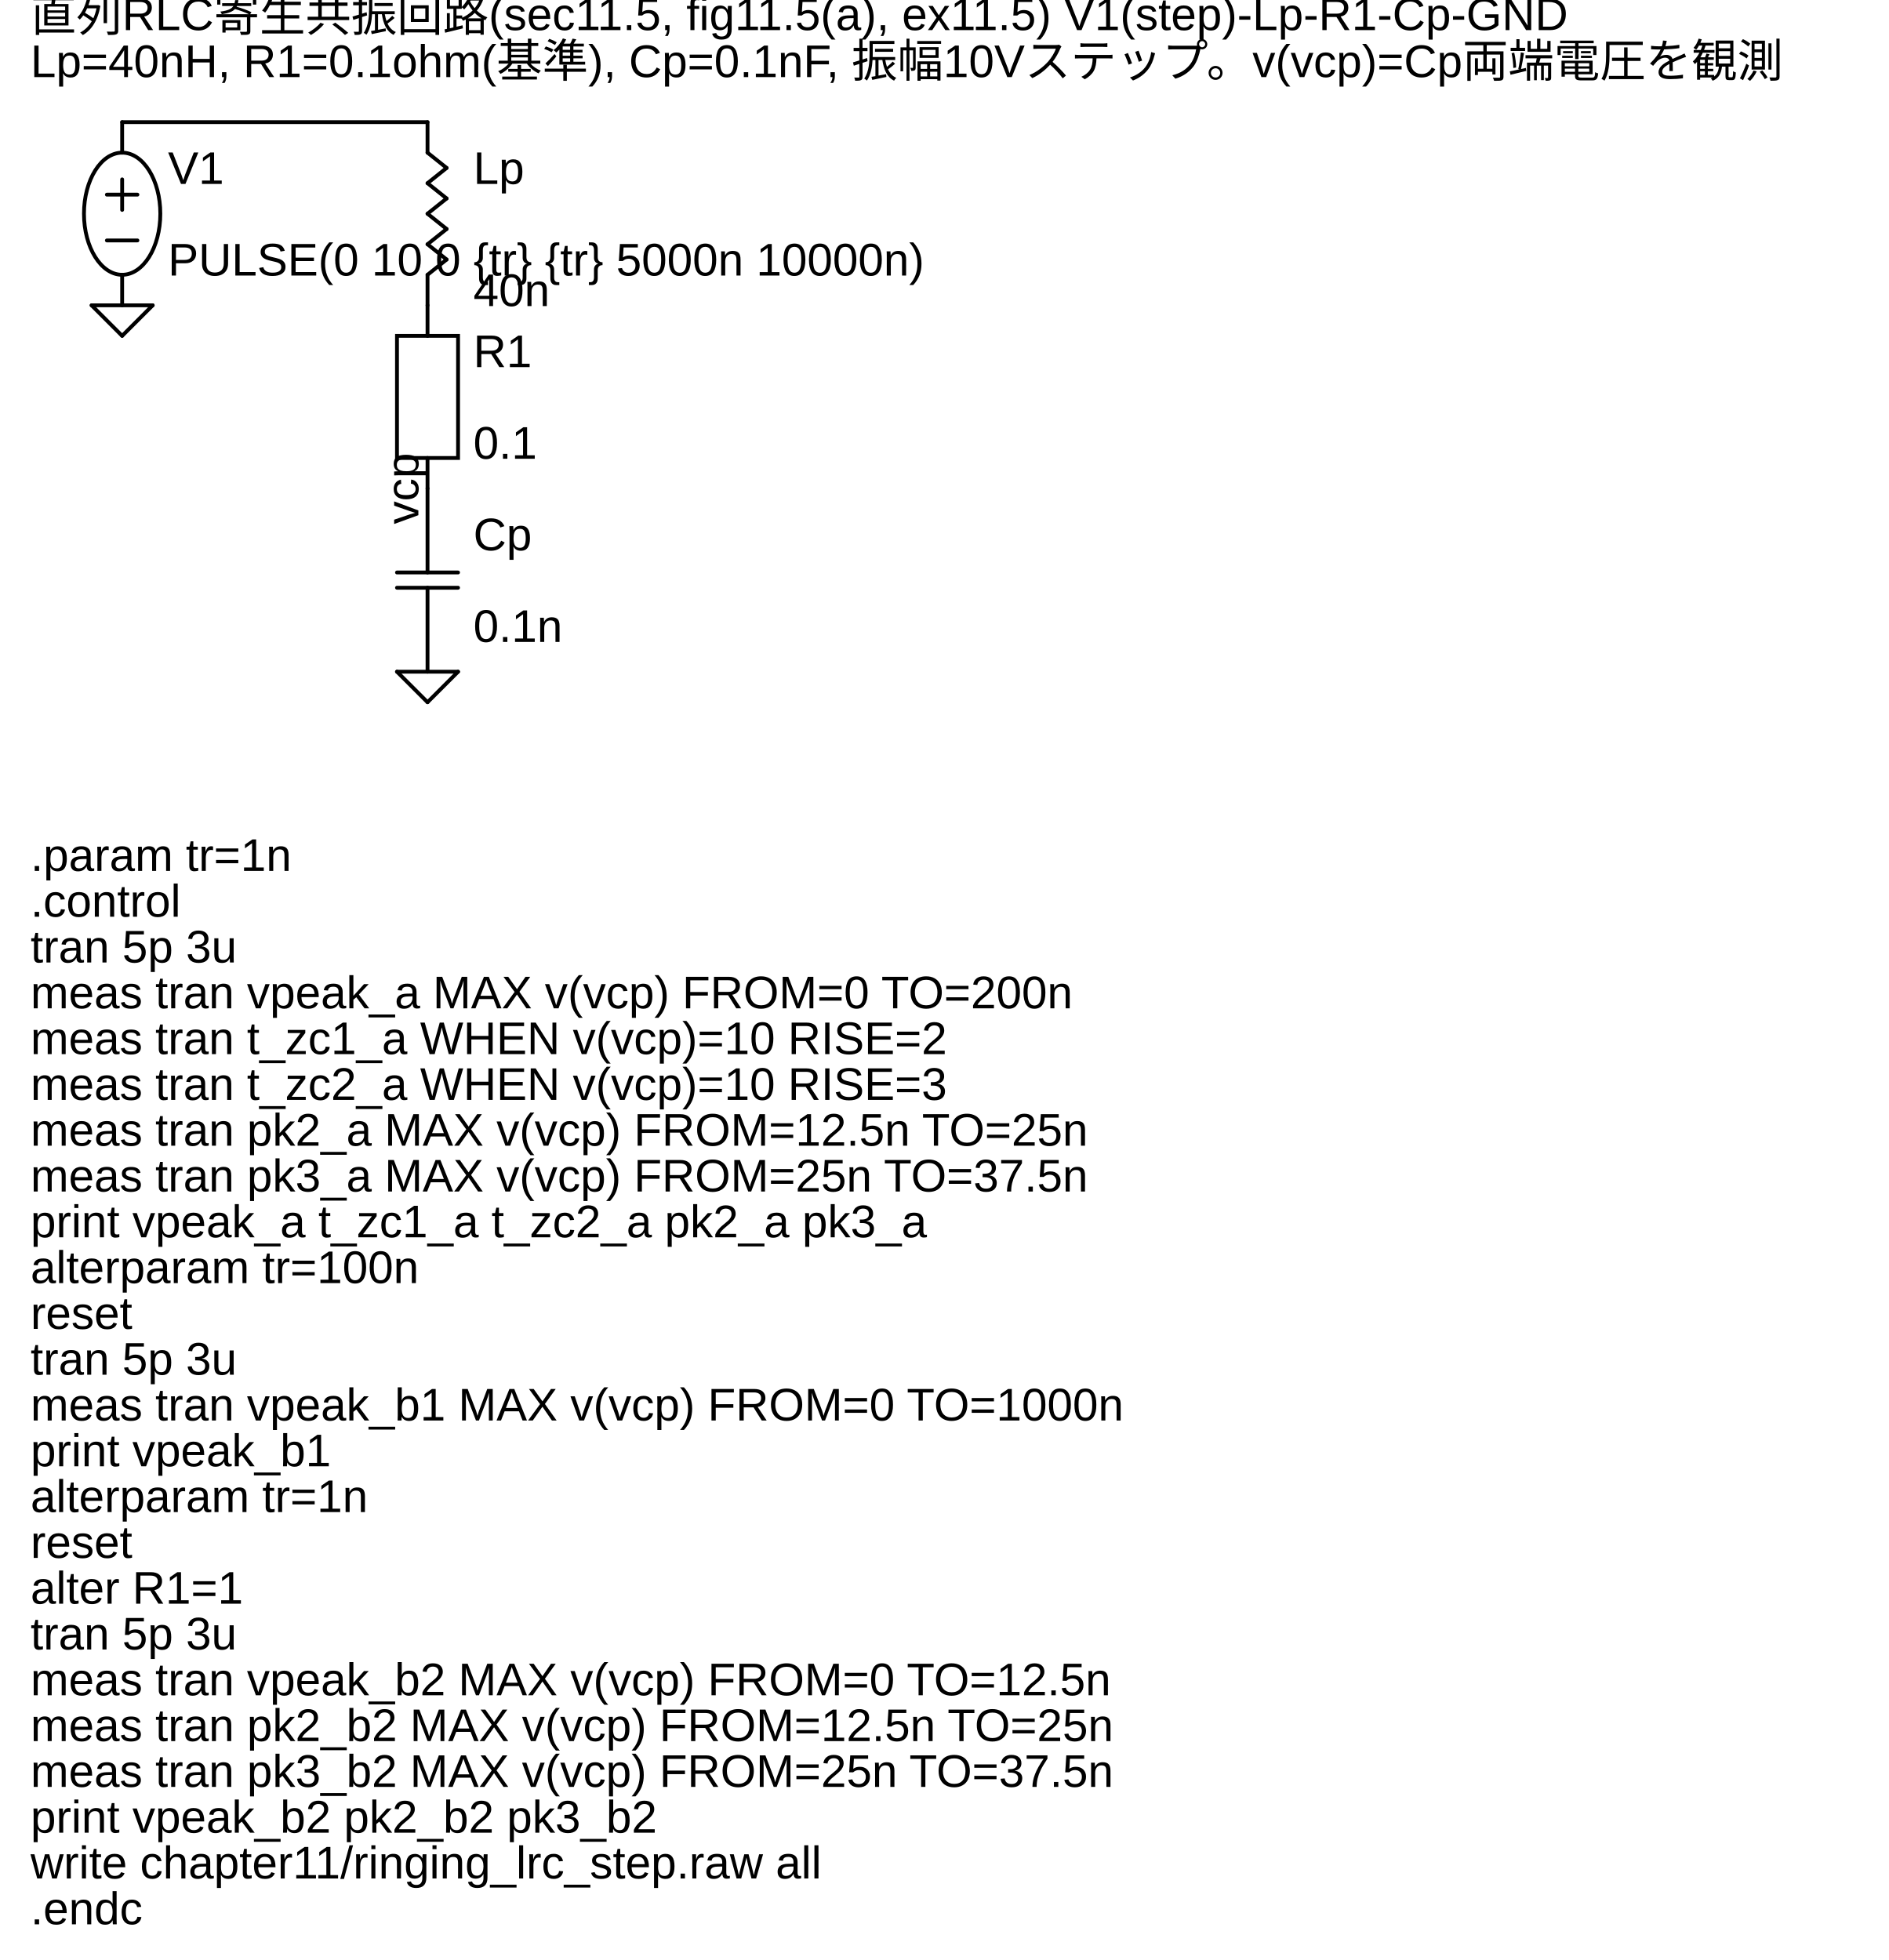
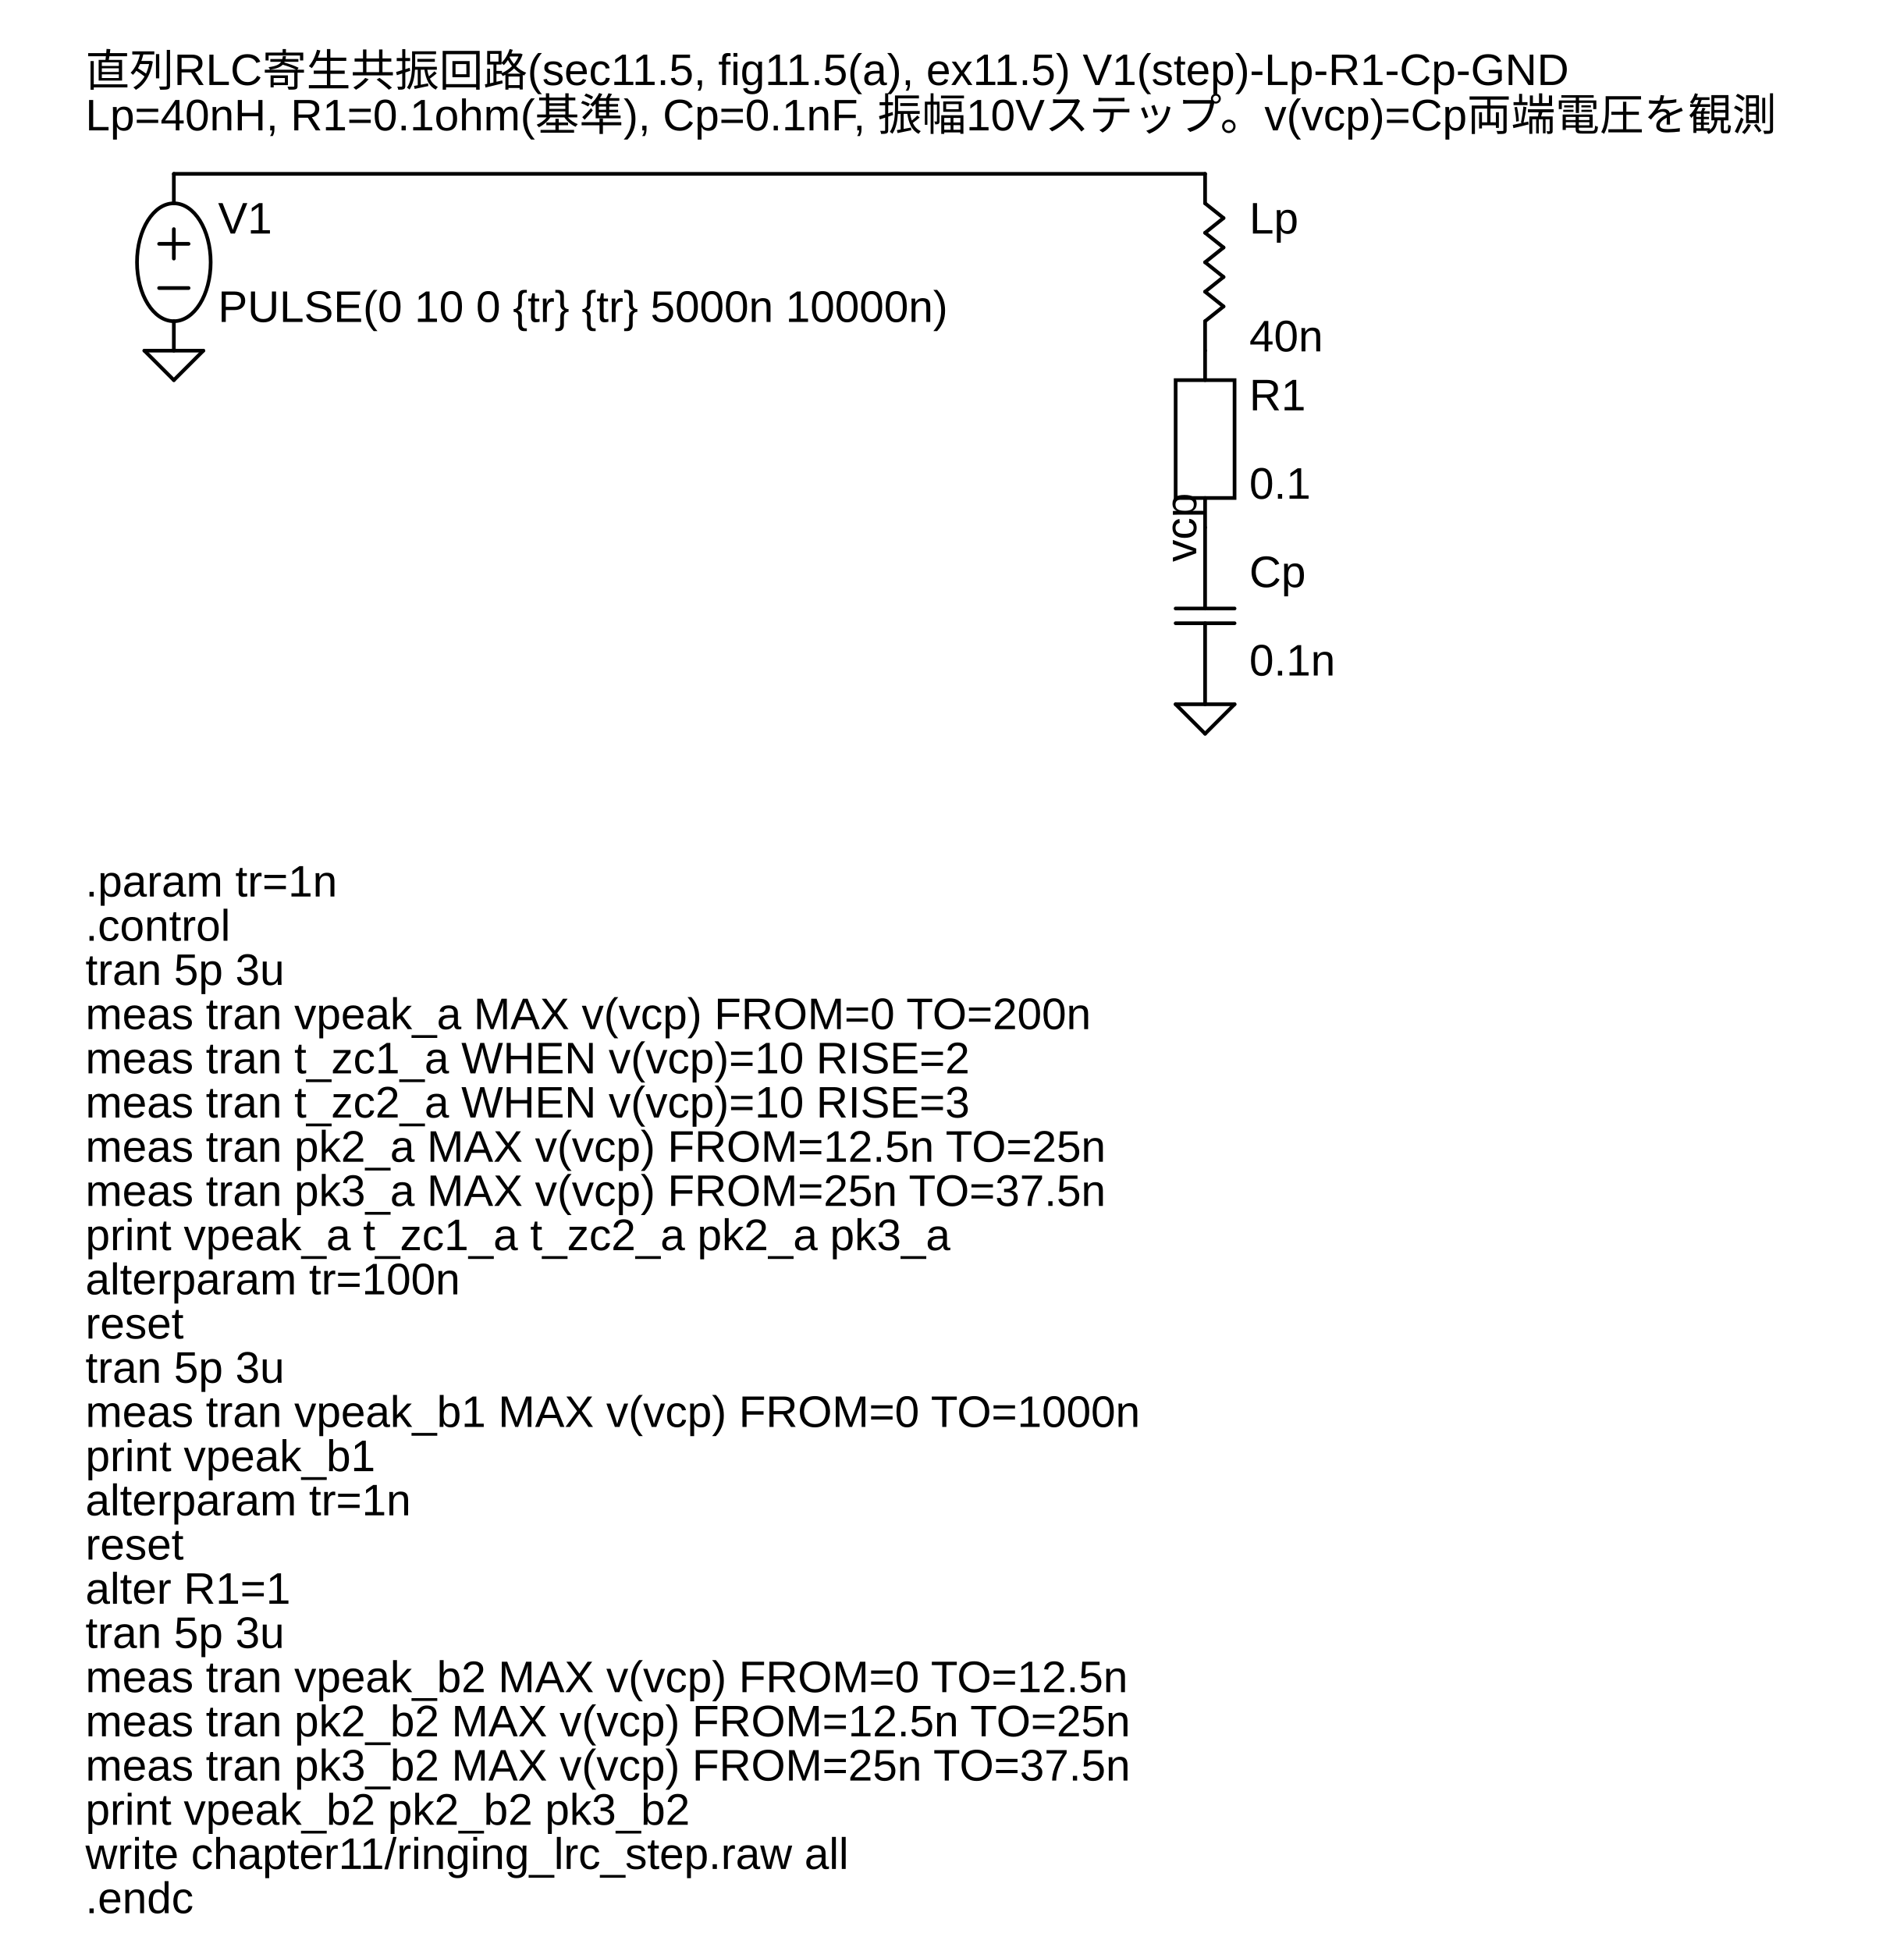
- <svg xmlns="http://www.w3.org/2000/svg" xmlns:ns1="https://github.com/nturley/netlistsvg" baseProfile="full" height="100%" version="1.1" viewBox="96.0 -48.0 989.44 1027.12" width="100%">
+ <svg xmlns="http://www.w3.org/2000/svg" xmlns:ns1="https://github.com/nturley/netlistsvg" baseProfile="full" height="100%" version="1.1" viewBox="65.6 -78.4 1033.664 1059.344" width="100%">
  <defs />
-   <line stroke="black" stroke-linecap="round" stroke-width="2.0" x1="160" x2="320" y1="16" y2="16" />
+   <line stroke="black" stroke-linecap="round" stroke-width="2.0" x1="160" x2="720" y1="16" y2="16" />
  <g ns1:height="96" ns1:type="voltage" ns1:width="40" transform="translate(160,16)">
    <line stroke="black" stroke-linecap="round" stroke-width="2.0" x1="0" x2="0" y1="0" y2="16" />
    <line stroke="black" stroke-linecap="round" stroke-width="2.0" x1="0" x2="0" y1="80" y2="96" />
    <line stroke="black" stroke-linecap="round" stroke-width="2.0" x1="0" x2="0" y1="30" y2="46" />
    <line stroke="black" stroke-linecap="round" stroke-width="2.0" x1="-8" x2="8" y1="38" y2="38" />
    <line stroke="black" stroke-linecap="round" stroke-width="2.0" x1="-8" x2="8" y1="62" y2="62" />
    <ellipse cx="0.0" cy="48.0" fill="none" rx="20.0" ry="32.0" stroke="black" stroke-width="2.0" />
    <g class="text-group">
      <text fill="black" font-family="Arial" font-size="24.0px" text-anchor="start" x="24" y="32.4">V1</text>
    </g>
    <g class="text-group">
      <text fill="black" font-family="Arial" font-size="24.0px" text-anchor="start" x="24" y="80.4">PULSE(0 10 0 {tr} {tr} 5000n 10000n)</text>
    </g>
  </g>
-   <g ns1:height="96" ns1:type="ind" ns1:width="10" transform="translate(320,16)">
+   <g ns1:height="96" ns1:type="ind" ns1:width="10" transform="translate(720,16)">
    <line stroke="black" stroke-linecap="round" stroke-width="2.0" x1="0" x2="0" y1="0" y2="16" />
    <line stroke="black" stroke-linecap="round" stroke-width="2.0" x1="0" x2="10" y1="16" y2="24" />
    <line stroke="black" stroke-linecap="round" stroke-width="2.0" x1="10" x2="0" y1="24" y2="32" />
    <line stroke="black" stroke-linecap="round" stroke-width="2.0" x1="0" x2="10" y1="32" y2="40" />
    <line stroke="black" stroke-linecap="round" stroke-width="2.0" x1="10" x2="0" y1="40" y2="48" />
    <line stroke="black" stroke-linecap="round" stroke-width="2.0" x1="0" x2="10" y1="48" y2="56" />
    <line stroke="black" stroke-linecap="round" stroke-width="2.0" x1="10" x2="0" y1="56" y2="64" />
    <line stroke="black" stroke-linecap="round" stroke-width="2.0" x1="0" x2="10" y1="64" y2="72" />
    <line stroke="black" stroke-linecap="round" stroke-width="2.0" x1="10" x2="0" y1="72" y2="80" />
    <line stroke="black" stroke-linecap="round" stroke-width="2.0" x1="0" x2="0" y1="80" y2="96" />
    <g class="text-group">
      <text fill="black" font-family="Arial" font-size="24.0px" text-anchor="start" x="24" y="32.4">Lp</text>
    </g>
    <g class="text-group">
      <text fill="black" font-family="Arial" font-size="24.0px" text-anchor="start" x="24" y="96.4">40n</text>
    </g>
  </g>
-   <g ns1:height="96" ns1:type="res" ns1:width="32" transform="translate(320,112)">
+   <g ns1:height="96" ns1:type="res" ns1:width="32" transform="translate(720,112)">
    <line stroke="black" stroke-linecap="round" stroke-width="2.0" x1="0" x2="0" y1="0" y2="16" />
    <line stroke="black" stroke-linecap="round" stroke-width="2.0" x1="0" x2="0" y1="80" y2="96" />
    <rect fill="none" height="64" stroke="black" stroke-width="2.0" width="32" x="-16" y="16" />
    <g class="text-group">
      <text fill="black" font-family="Arial" font-size="24.0px" text-anchor="start" x="24" y="32.4">R1</text>
    </g>
    <g class="text-group">
      <text fill="black" font-family="Arial" font-size="24.0px" text-anchor="start" x="24" y="80.4">0.1</text>
    </g>
  </g>
-   <g ns1:height="96" ns1:type="cap" ns1:width="32" transform="translate(320,208)">
+   <g ns1:height="96" ns1:type="cap" ns1:width="32" transform="translate(720,208)">
    <line stroke="black" stroke-linecap="round" stroke-width="2.0" x1="0" x2="0" y1="0" y2="44" />
    <line stroke="black" stroke-linecap="round" stroke-width="2.0" x1="-16" x2="16" y1="44" y2="44" />
    <line stroke="black" stroke-linecap="round" stroke-width="2.0" x1="-16" x2="16" y1="52" y2="52" />
    <line stroke="black" stroke-linecap="round" stroke-width="2.0" x1="0" x2="0" y1="52" y2="96" />
    <g class="text-group">
      <text fill="black" font-family="Arial" font-size="24.0px" text-anchor="start" x="24" y="32.4">Cp</text>
    </g>
    <g class="text-group">
      <text fill="black" font-family="Arial" font-size="24.0px" text-anchor="start" x="24" y="80.4">0.1n</text>
    </g>
  </g>
  <g class="text-group">
    <text fill="black" font-family="Arial" font-size="24.0px" text-anchor="start" x="112" y="-31.6">直列RLC寄生共振回路(sec11.5, fig11.5(a), ex11.5) V1(step)-Lp-R1-Cp-GND</text>
  </g>
  <g class="text-group">
    <text fill="black" font-family="Arial" font-size="24.0px" text-anchor="start" x="112" y="-7.6">Lp=40nH, R1=0.1ohm(基準), Cp=0.1nF, 振幅10Vステップ。v(vcp)=Cp両端電圧を観測</text>
  </g>
  <g class="text-group">
    <text fill="black" font-family="Arial" font-size="24.0px" text-anchor="start" x="112" y="408.4">.param tr=1n</text>
  </g>
  <g class="text-group">
    <text fill="black" font-family="Arial" font-size="24.0px" text-anchor="start" x="112" y="432.4">.control</text>
  </g>
  <g class="text-group">
    <text fill="black" font-family="Arial" font-size="24.0px" text-anchor="start" x="112" y="456.4">tran 5p 3u</text>
  </g>
  <g class="text-group">
    <text fill="black" font-family="Arial" font-size="24.0px" text-anchor="start" x="112" y="480.4">meas tran vpeak_a MAX v(vcp) FROM=0 TO=200n</text>
  </g>
  <g class="text-group">
    <text fill="black" font-family="Arial" font-size="24.0px" text-anchor="start" x="112" y="504.4">meas tran t_zc1_a WHEN v(vcp)=10 RISE=2</text>
  </g>
  <g class="text-group">
    <text fill="black" font-family="Arial" font-size="24.0px" text-anchor="start" x="112" y="528.4">meas tran t_zc2_a WHEN v(vcp)=10 RISE=3</text>
  </g>
  <g class="text-group">
    <text fill="black" font-family="Arial" font-size="24.0px" text-anchor="start" x="112" y="552.4">meas tran pk2_a MAX v(vcp) FROM=12.5n TO=25n</text>
  </g>
  <g class="text-group">
    <text fill="black" font-family="Arial" font-size="24.0px" text-anchor="start" x="112" y="576.4">meas tran pk3_a MAX v(vcp) FROM=25n TO=37.5n</text>
  </g>
  <g class="text-group">
    <text fill="black" font-family="Arial" font-size="24.0px" text-anchor="start" x="112" y="600.4">print vpeak_a t_zc1_a t_zc2_a pk2_a pk3_a</text>
  </g>
  <g class="text-group">
    <text fill="black" font-family="Arial" font-size="24.0px" text-anchor="start" x="112" y="624.4">alterparam tr=100n</text>
  </g>
  <g class="text-group">
    <text fill="black" font-family="Arial" font-size="24.0px" text-anchor="start" x="112" y="648.4">reset</text>
  </g>
  <g class="text-group">
    <text fill="black" font-family="Arial" font-size="24.0px" text-anchor="start" x="112" y="672.4">tran 5p 3u</text>
  </g>
  <g class="text-group">
    <text fill="black" font-family="Arial" font-size="24.0px" text-anchor="start" x="112" y="696.4">meas tran vpeak_b1 MAX v(vcp) FROM=0 TO=1000n</text>
  </g>
  <g class="text-group">
    <text fill="black" font-family="Arial" font-size="24.0px" text-anchor="start" x="112" y="720.4">print vpeak_b1</text>
  </g>
  <g class="text-group">
    <text fill="black" font-family="Arial" font-size="24.0px" text-anchor="start" x="112" y="744.4">alterparam tr=1n</text>
  </g>
  <g class="text-group">
    <text fill="black" font-family="Arial" font-size="24.0px" text-anchor="start" x="112" y="768.4">reset</text>
  </g>
  <g class="text-group">
    <text fill="black" font-family="Arial" font-size="24.0px" text-anchor="start" x="112" y="792.4">alter R1=1</text>
  </g>
  <g class="text-group">
    <text fill="black" font-family="Arial" font-size="24.0px" text-anchor="start" x="112" y="816.4">tran 5p 3u</text>
  </g>
  <g class="text-group">
    <text fill="black" font-family="Arial" font-size="24.0px" text-anchor="start" x="112" y="840.4">meas tran vpeak_b2 MAX v(vcp) FROM=0 TO=12.5n</text>
  </g>
  <g class="text-group">
    <text fill="black" font-family="Arial" font-size="24.0px" text-anchor="start" x="112" y="864.4">meas tran pk2_b2 MAX v(vcp) FROM=12.5n TO=25n</text>
  </g>
  <g class="text-group">
    <text fill="black" font-family="Arial" font-size="24.0px" text-anchor="start" x="112" y="888.4">meas tran pk3_b2 MAX v(vcp) FROM=25n TO=37.5n</text>
  </g>
  <g class="text-group">
    <text fill="black" font-family="Arial" font-size="24.0px" text-anchor="start" x="112" y="912.4">print vpeak_b2 pk2_b2 pk3_b2</text>
  </g>
  <g class="text-group">
    <text fill="black" font-family="Arial" font-size="24.0px" text-anchor="start" x="112" y="936.4">write chapter11/ringing_lrc_step.raw all</text>
  </g>
  <g class="text-group">
    <text fill="black" font-family="Arial" font-size="24.0px" text-anchor="start" x="112" y="960.4">.endc</text>
  </g>
  <g class="ground-flag">
    <g transform="translate(160,112) rotate(0)">
      <line stroke="black" stroke-linecap="round" stroke-width="2.0" x1="-16" x2="16" y1="0" y2="0" />
      <line stroke="black" stroke-linecap="round" stroke-width="2.0" x1="-16" x2="0" y1="0" y2="16" />
      <line stroke="black" stroke-linecap="round" stroke-width="2.0" x1="16" x2="0" y1="0" y2="16" />
    </g>
  </g>
-   <g transform="rotate(-90, 320, 208)">
+   <g transform="rotate(-90, 720, 208)">
    <g class="text-group">
-       <text fill="black" font-family="Arial" font-size="24.0px" text-anchor="middle" x="320" y="203.2">vcp</text>
+       <text fill="black" font-family="Arial" font-size="24.0px" text-anchor="middle" x="720" y="203.2">vcp</text>
    </g>
  </g>
  <g class="net-label" />
  <g class="ground-flag">
-     <g transform="translate(320,304) rotate(0)">
+     <g transform="translate(720,304) rotate(0)">
      <line stroke="black" stroke-linecap="round" stroke-width="2.0" x1="-16" x2="16" y1="0" y2="0" />
      <line stroke="black" stroke-linecap="round" stroke-width="2.0" x1="-16" x2="0" y1="0" y2="16" />
      <line stroke="black" stroke-linecap="round" stroke-width="2.0" x1="16" x2="0" y1="0" y2="16" />
    </g>
  </g>
</svg>
